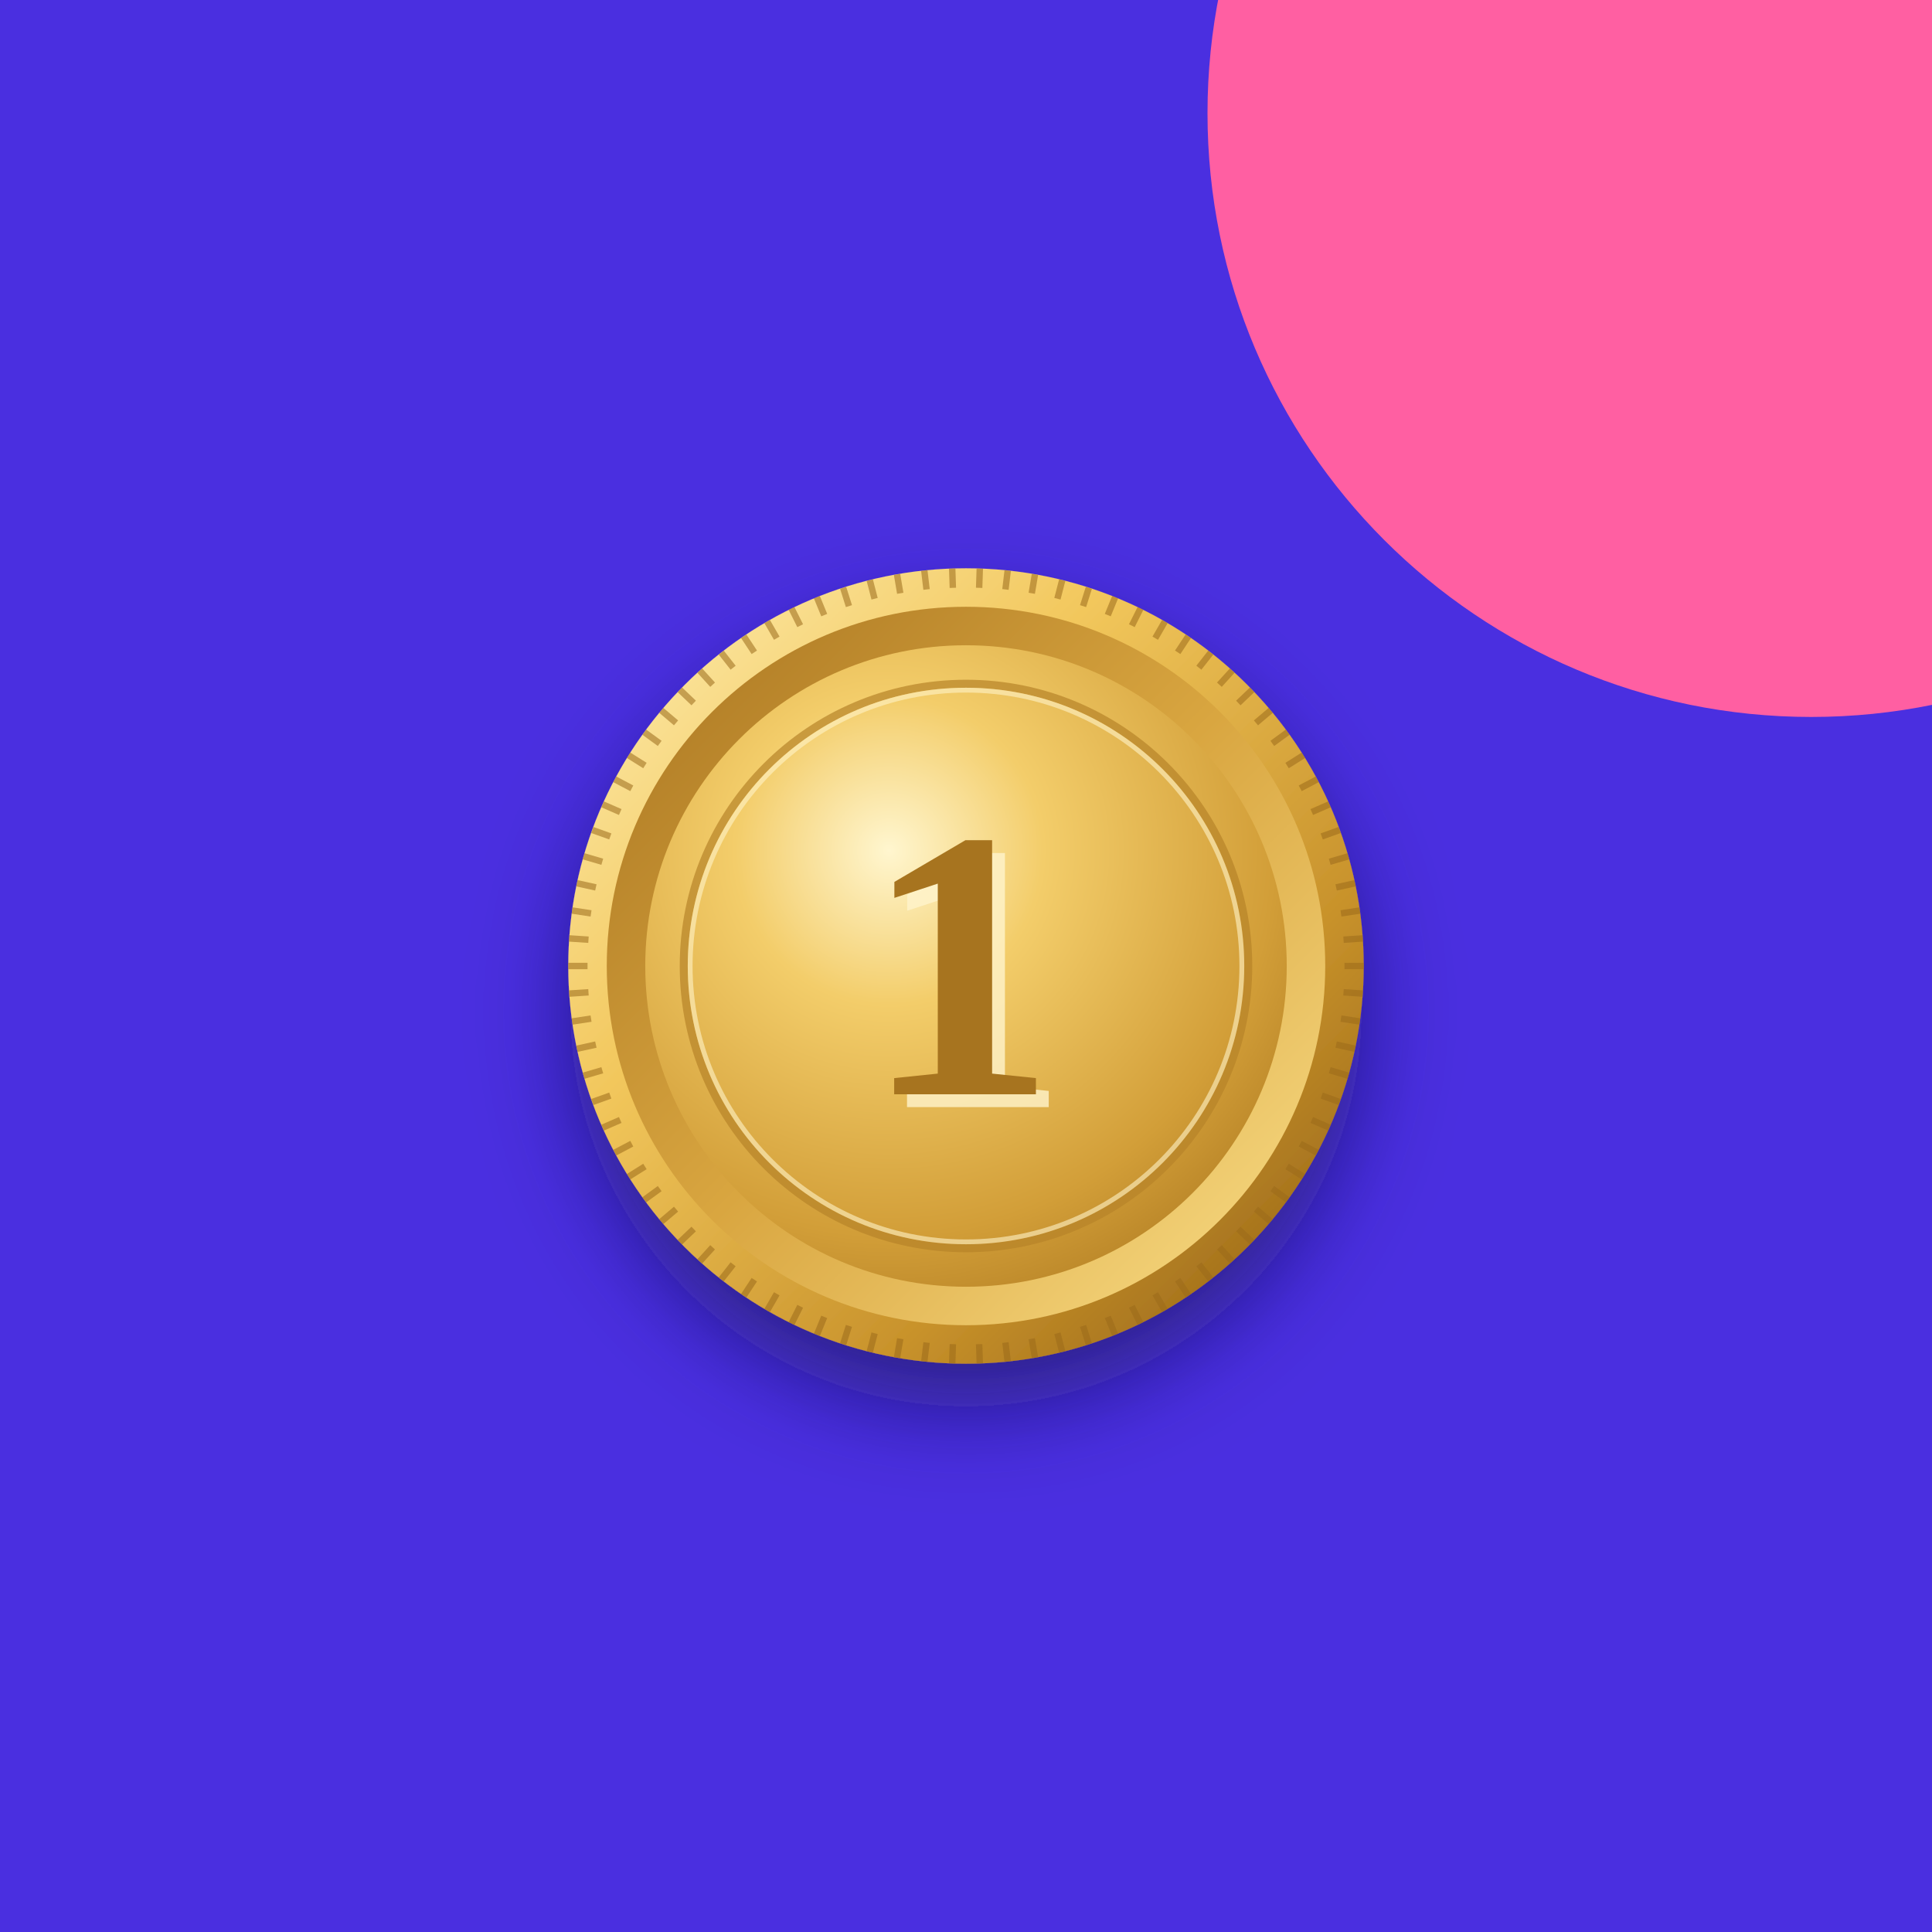
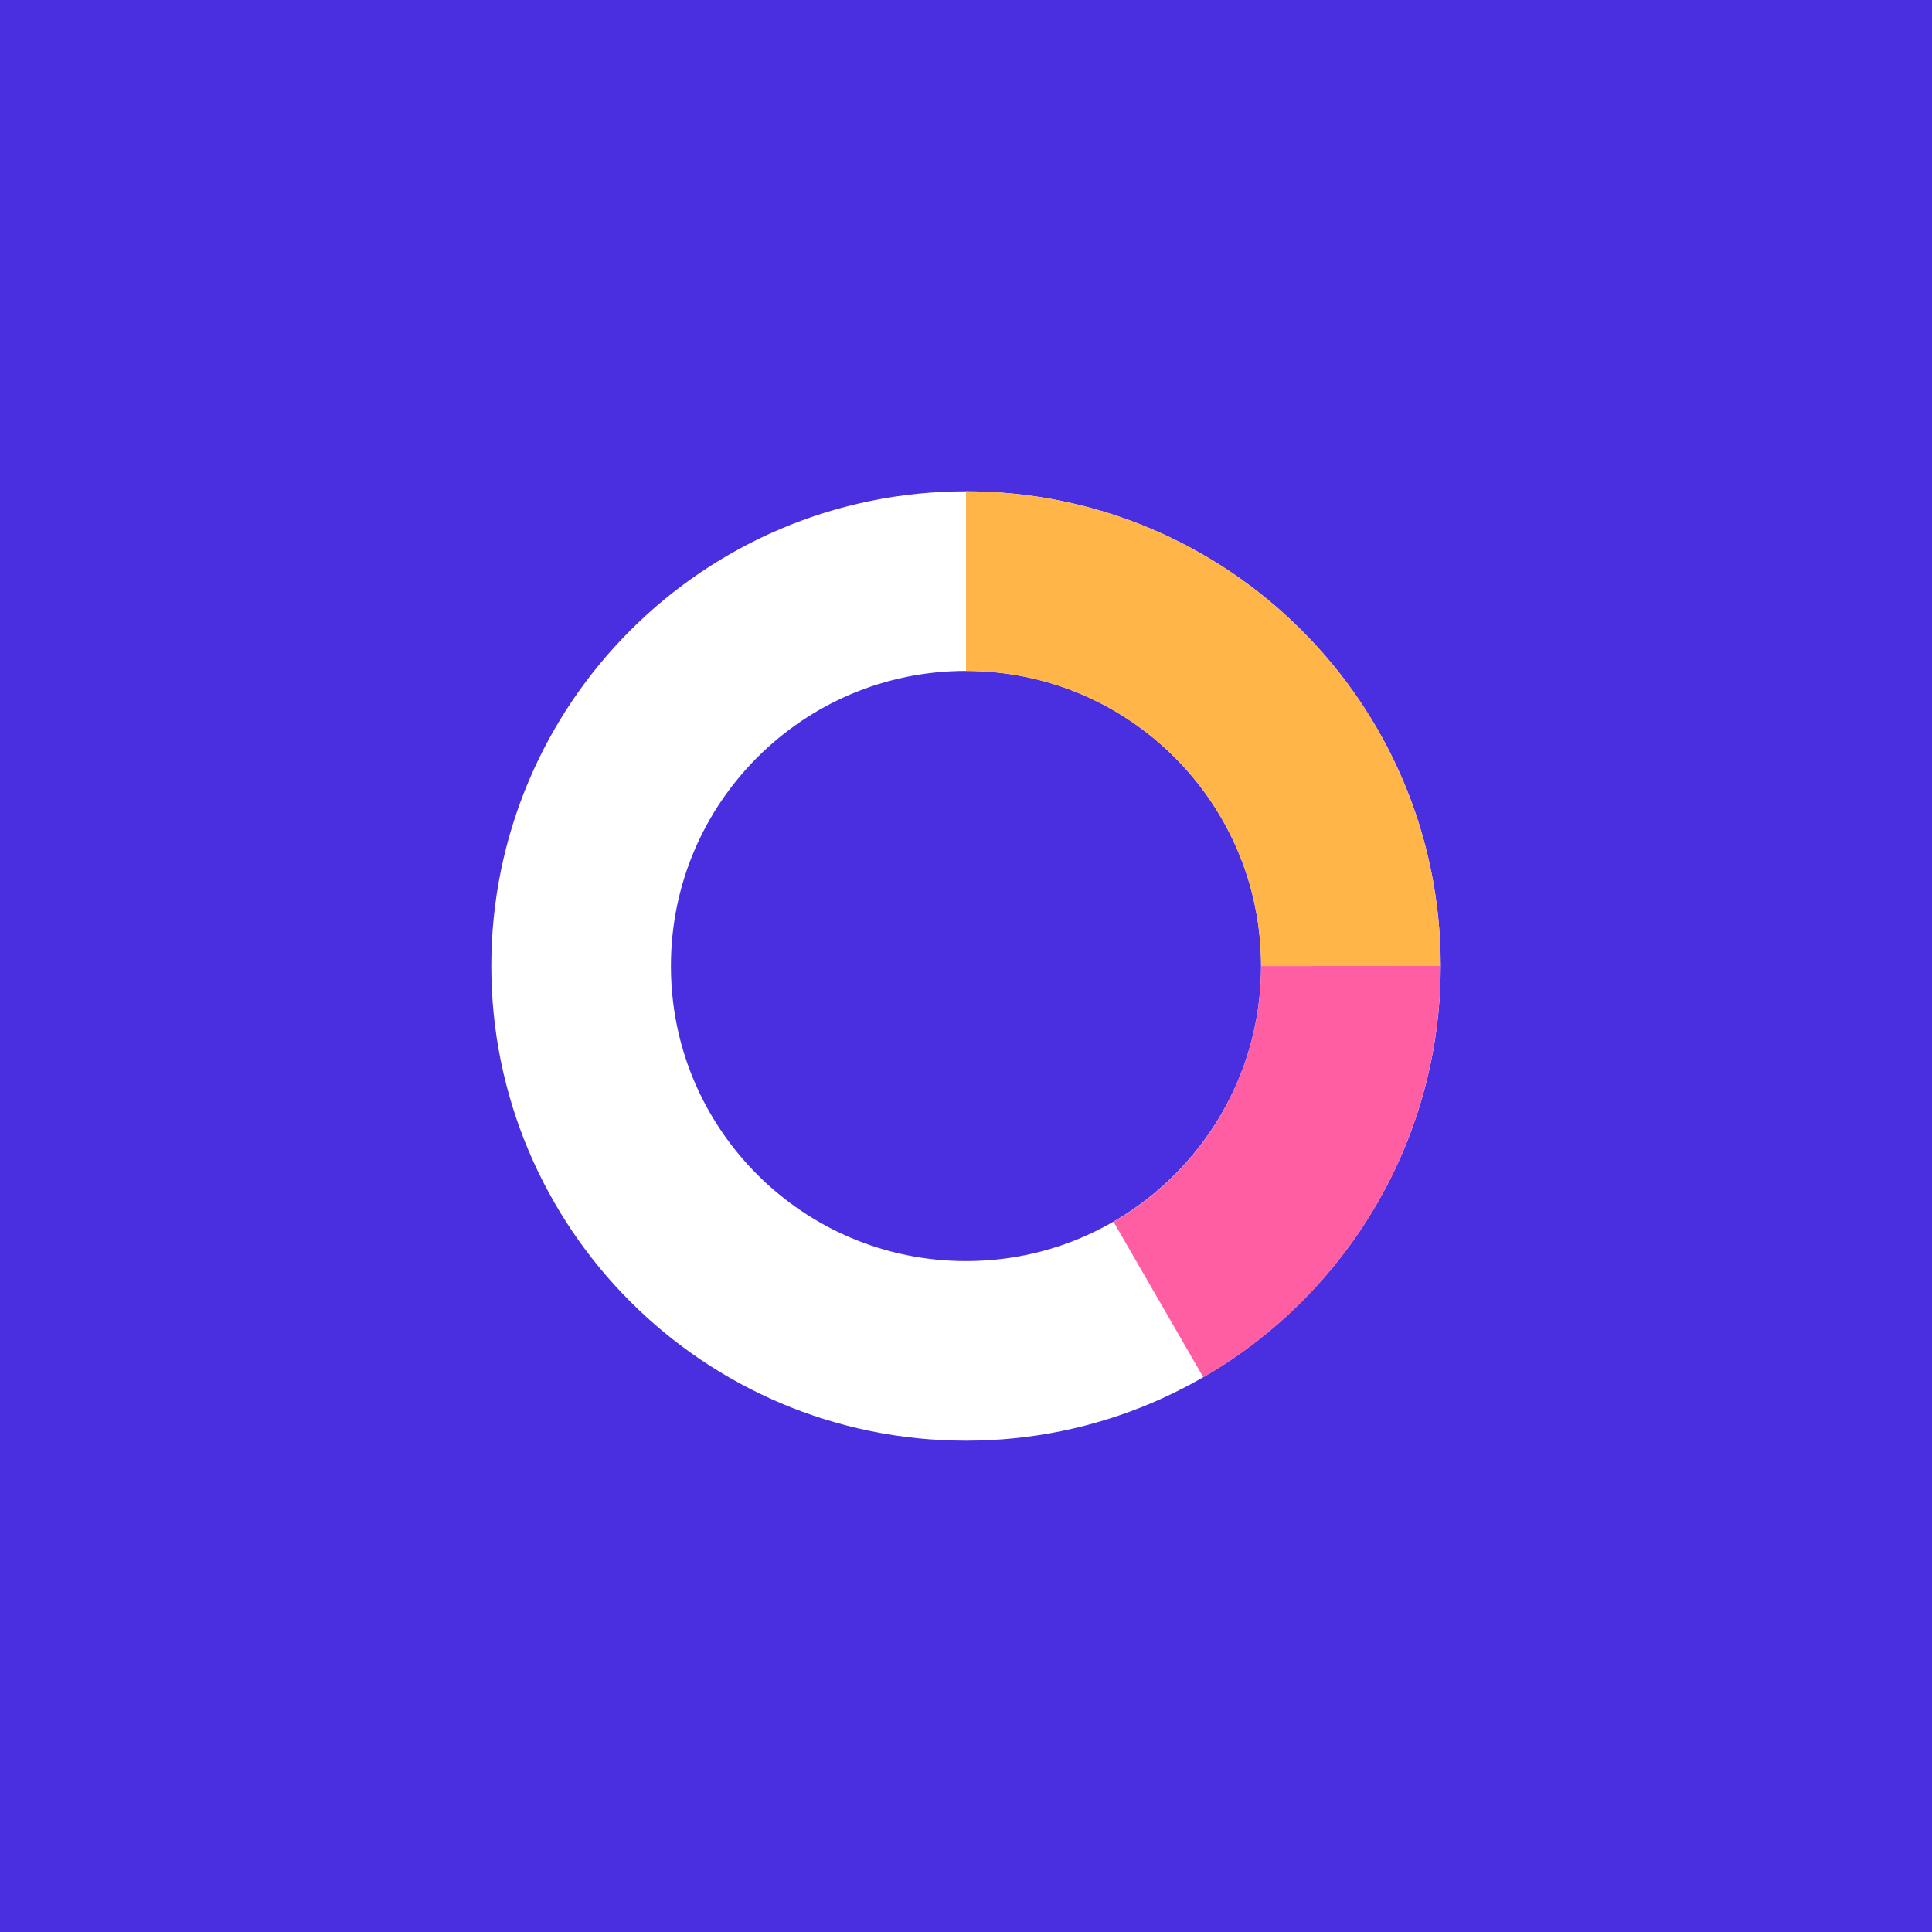
<svg xmlns="http://www.w3.org/2000/svg" viewBox="0 0 512 512">
-   <defs>
-     <linearGradient id="g1" x1="0" y1="0" x2="1" y2="1">
-       <stop offset="0" stop-color="#fff1b8" />
-       <stop offset=".35" stop-color="#f2c75c" />
-       <stop offset=".7" stop-color="#c8922b" />
-       <stop offset="1" stop-color="#8a5a12" />
-     </linearGradient>
-     <linearGradient id="g2" x1="1" y1="1" x2="0" y2="0">
-       <stop offset="0" stop-color="#fbe08a" />
-       <stop offset=".5" stop-color="#d9a640" />
-       <stop offset="1" stop-color="#a87420" />
-     </linearGradient>
-     <radialGradient id="g3" cx=".38" cy=".32" r=".8">
-       <stop offset="0" stop-color="#fff6cf" />
-       <stop offset=".3" stop-color="#f3cd6a" />
-       <stop offset=".75" stop-color="#d29e38" />
-       <stop offset="1" stop-color="#b07c22" />
-     </radialGradient>
-     <filter id="sh" x="-30%" y="-30%" width="160%" height="160%">
-       <feDropShadow dx="0" dy="14" stdDeviation="14" flood-color="#120a4a" flood-opacity=".55" />
-     </filter>
-   </defs>
  <rect width="512" height="512" fill="#4a2fe0" />
-   <circle cx="480" cy="30" r="160" fill="#ff5fa2" />
  <g transform="translate(256 256) scale(.85) translate(-256 -256)">
-     <g filter="url(#sh)">
-       <circle cx="256" cy="256" r="124" fill="url(#g1)" />
-     </g>
-     <g stroke="#9a6a1a" stroke-width="2" opacity=".55">
-       <line x1="374.0" y1="256.0" x2="380.0" y2="256.0" />
-       <line x1="373.7" y1="264.2" x2="379.7" y2="264.6" />
-       <line x1="372.9" y1="272.4" x2="378.8" y2="273.3" />
-       <line x1="371.4" y1="280.5" x2="377.3" y2="281.8" />
-       <line x1="369.4" y1="288.5" x2="375.2" y2="290.2" />
-       <line x1="366.9" y1="296.4" x2="372.5" y2="298.4" />
-       <line x1="363.8" y1="304.0" x2="369.3" y2="306.4" />
-       <line x1="360.2" y1="311.4" x2="365.5" y2="314.2" />
-       <line x1="356.1" y1="318.5" x2="361.2" y2="321.7" />
-       <line x1="351.5" y1="325.4" x2="356.3" y2="328.9" />
-       <line x1="346.4" y1="331.8" x2="351.0" y2="335.7" />
-       <line x1="340.9" y1="338.0" x2="345.2" y2="342.1" />
-       <line x1="335.0" y1="343.7" x2="339.0" y2="348.1" />
-       <line x1="328.6" y1="349.0" x2="332.3" y2="353.7" />
-       <line x1="322.0" y1="353.8" x2="325.3" y2="358.8" />
-       <line x1="315.0" y1="358.2" x2="318.0" y2="363.4" />
-       <line x1="307.7" y1="362.1" x2="310.4" y2="367.5" />
-       <line x1="300.2" y1="365.4" x2="302.5" y2="371.0" />
-       <line x1="292.5" y1="368.2" x2="294.3" y2="373.9" />
-       <line x1="284.5" y1="370.5" x2="286.0" y2="376.3" />
-       <line x1="276.5" y1="372.2" x2="277.5" y2="378.1" />
-       <line x1="268.3" y1="373.4" x2="269.0" y2="379.3" />
-       <line x1="260.1" y1="373.9" x2="260.3" y2="379.9" />
-       <line x1="251.9" y1="373.9" x2="251.7" y2="379.9" />
-       <line x1="243.7" y1="373.4" x2="243.0" y2="379.3" />
-       <line x1="235.5" y1="372.2" x2="234.5" y2="378.1" />
-       <line x1="227.5" y1="370.5" x2="226.0" y2="376.3" />
-       <line x1="219.5" y1="368.2" x2="217.7" y2="373.9" />
-       <line x1="211.8" y1="365.4" x2="209.5" y2="371.0" />
-       <line x1="204.3" y1="362.1" x2="201.6" y2="367.5" />
-       <line x1="197.0" y1="358.2" x2="194.0" y2="363.4" />
-       <line x1="190.0" y1="353.8" x2="186.7" y2="358.8" />
-       <line x1="183.4" y1="349.0" x2="179.7" y2="353.7" />
-       <line x1="177.0" y1="343.7" x2="173.0" y2="348.1" />
-       <line x1="171.1" y1="338.0" x2="166.8" y2="342.1" />
-       <line x1="165.6" y1="331.8" x2="161.0" y2="335.7" />
-       <line x1="160.5" y1="325.4" x2="155.7" y2="328.9" />
-       <line x1="155.9" y1="318.5" x2="150.8" y2="321.7" />
-       <line x1="151.8" y1="311.4" x2="146.5" y2="314.2" />
-       <line x1="148.2" y1="304.0" x2="142.7" y2="306.4" />
-       <line x1="145.1" y1="296.4" x2="139.5" y2="298.4" />
-       <line x1="142.6" y1="288.5" x2="136.8" y2="290.2" />
-       <line x1="140.6" y1="280.5" x2="134.7" y2="281.8" />
-       <line x1="139.1" y1="272.4" x2="133.2" y2="273.3" />
-       <line x1="138.3" y1="264.2" x2="132.3" y2="264.6" />
-       <line x1="138.0" y1="256.0" x2="132.0" y2="256.0" />
-       <line x1="138.3" y1="247.8" x2="132.3" y2="247.4" />
-       <line x1="139.1" y1="239.6" x2="133.2" y2="238.7" />
-       <line x1="140.6" y1="231.5" x2="134.7" y2="230.2" />
-       <line x1="142.6" y1="223.5" x2="136.8" y2="221.8" />
-       <line x1="145.1" y1="215.6" x2="139.5" y2="213.6" />
-       <line x1="148.2" y1="208.0" x2="142.7" y2="205.6" />
-       <line x1="151.8" y1="200.6" x2="146.5" y2="197.8" />
-       <line x1="155.9" y1="193.5" x2="150.8" y2="190.3" />
-       <line x1="160.5" y1="186.6" x2="155.7" y2="183.1" />
-       <line x1="165.6" y1="180.2" x2="161.0" y2="176.3" />
-       <line x1="171.1" y1="174.0" x2="166.8" y2="169.9" />
-       <line x1="177.0" y1="168.3" x2="173.0" y2="163.9" />
-       <line x1="183.4" y1="163.0" x2="179.7" y2="158.3" />
-       <line x1="190.0" y1="158.2" x2="186.7" y2="153.2" />
-       <line x1="197.0" y1="153.8" x2="194.0" y2="148.6" />
-       <line x1="204.3" y1="149.9" x2="201.6" y2="144.5" />
-       <line x1="211.8" y1="146.6" x2="209.5" y2="141.0" />
-       <line x1="219.5" y1="143.8" x2="217.7" y2="138.1" />
-       <line x1="227.5" y1="141.5" x2="226.0" y2="135.7" />
-       <line x1="235.5" y1="139.8" x2="234.5" y2="133.9" />
-       <line x1="243.7" y1="138.6" x2="243.0" y2="132.7" />
-       <line x1="251.9" y1="138.1" x2="251.7" y2="132.1" />
-       <line x1="260.1" y1="138.1" x2="260.3" y2="132.1" />
-       <line x1="268.3" y1="138.6" x2="269.0" y2="132.7" />
-       <line x1="276.5" y1="139.8" x2="277.5" y2="133.9" />
-       <line x1="284.5" y1="141.5" x2="286.0" y2="135.7" />
-       <line x1="292.5" y1="143.8" x2="294.3" y2="138.1" />
-       <line x1="300.2" y1="146.6" x2="302.5" y2="141.0" />
-       <line x1="307.7" y1="149.9" x2="310.4" y2="144.5" />
-       <line x1="315.0" y1="153.8" x2="318.0" y2="148.6" />
-       <line x1="322.0" y1="158.2" x2="325.3" y2="153.2" />
-       <line x1="328.6" y1="163.0" x2="332.3" y2="158.3" />
-       <line x1="335.0" y1="168.3" x2="339.0" y2="163.9" />
-       <line x1="340.9" y1="174.0" x2="345.2" y2="169.9" />
-       <line x1="346.4" y1="180.2" x2="351.0" y2="176.3" />
-       <line x1="351.5" y1="186.6" x2="356.3" y2="183.1" />
-       <line x1="356.1" y1="193.5" x2="361.2" y2="190.3" />
-       <line x1="360.2" y1="200.6" x2="365.5" y2="197.8" />
-       <line x1="363.8" y1="208.0" x2="369.3" y2="205.6" />
-       <line x1="366.9" y1="215.6" x2="372.5" y2="213.6" />
-       <line x1="369.4" y1="223.5" x2="375.2" y2="221.8" />
-       <line x1="371.4" y1="231.5" x2="377.3" y2="230.2" />
-       <line x1="372.9" y1="239.6" x2="378.8" y2="238.7" />
-       <line x1="373.7" y1="247.8" x2="379.7" y2="247.4" />
-     </g>
-     <circle cx="256" cy="256" r="112" fill="url(#g2)" />
-     <circle cx="256" cy="256" r="100" fill="url(#g3)" />
-     <circle cx="256" cy="256" r="88" fill="none" stroke="#b78328" stroke-width="2.5" opacity=".7" />
-     <circle cx="256" cy="256" r="86" fill="none" stroke="#fff3c8" stroke-width="1.5" opacity=".6" />
-     <g font-family="Georgia, 'Times New Roman', serif" font-weight="700" font-size="120" text-anchor="middle">
-       <text x="258" y="300" fill="#fff4cc" opacity=".8">1</text>
-       <text x="254" y="296" fill="#a7741f">1</text>
-     </g>
+     <circle cx="256" cy="256" r="120" fill="none" stroke="#fff" stroke-width="56" />
+     <path d="M256 136a120 120 0 0 1 120 120" fill="none" stroke="#ffb547" stroke-width="56" />
+     <path d="M376 256a120 120 0 0 1-60 104" fill="none" stroke="#ff5fa2" stroke-width="56" />
  </g>
</svg>
